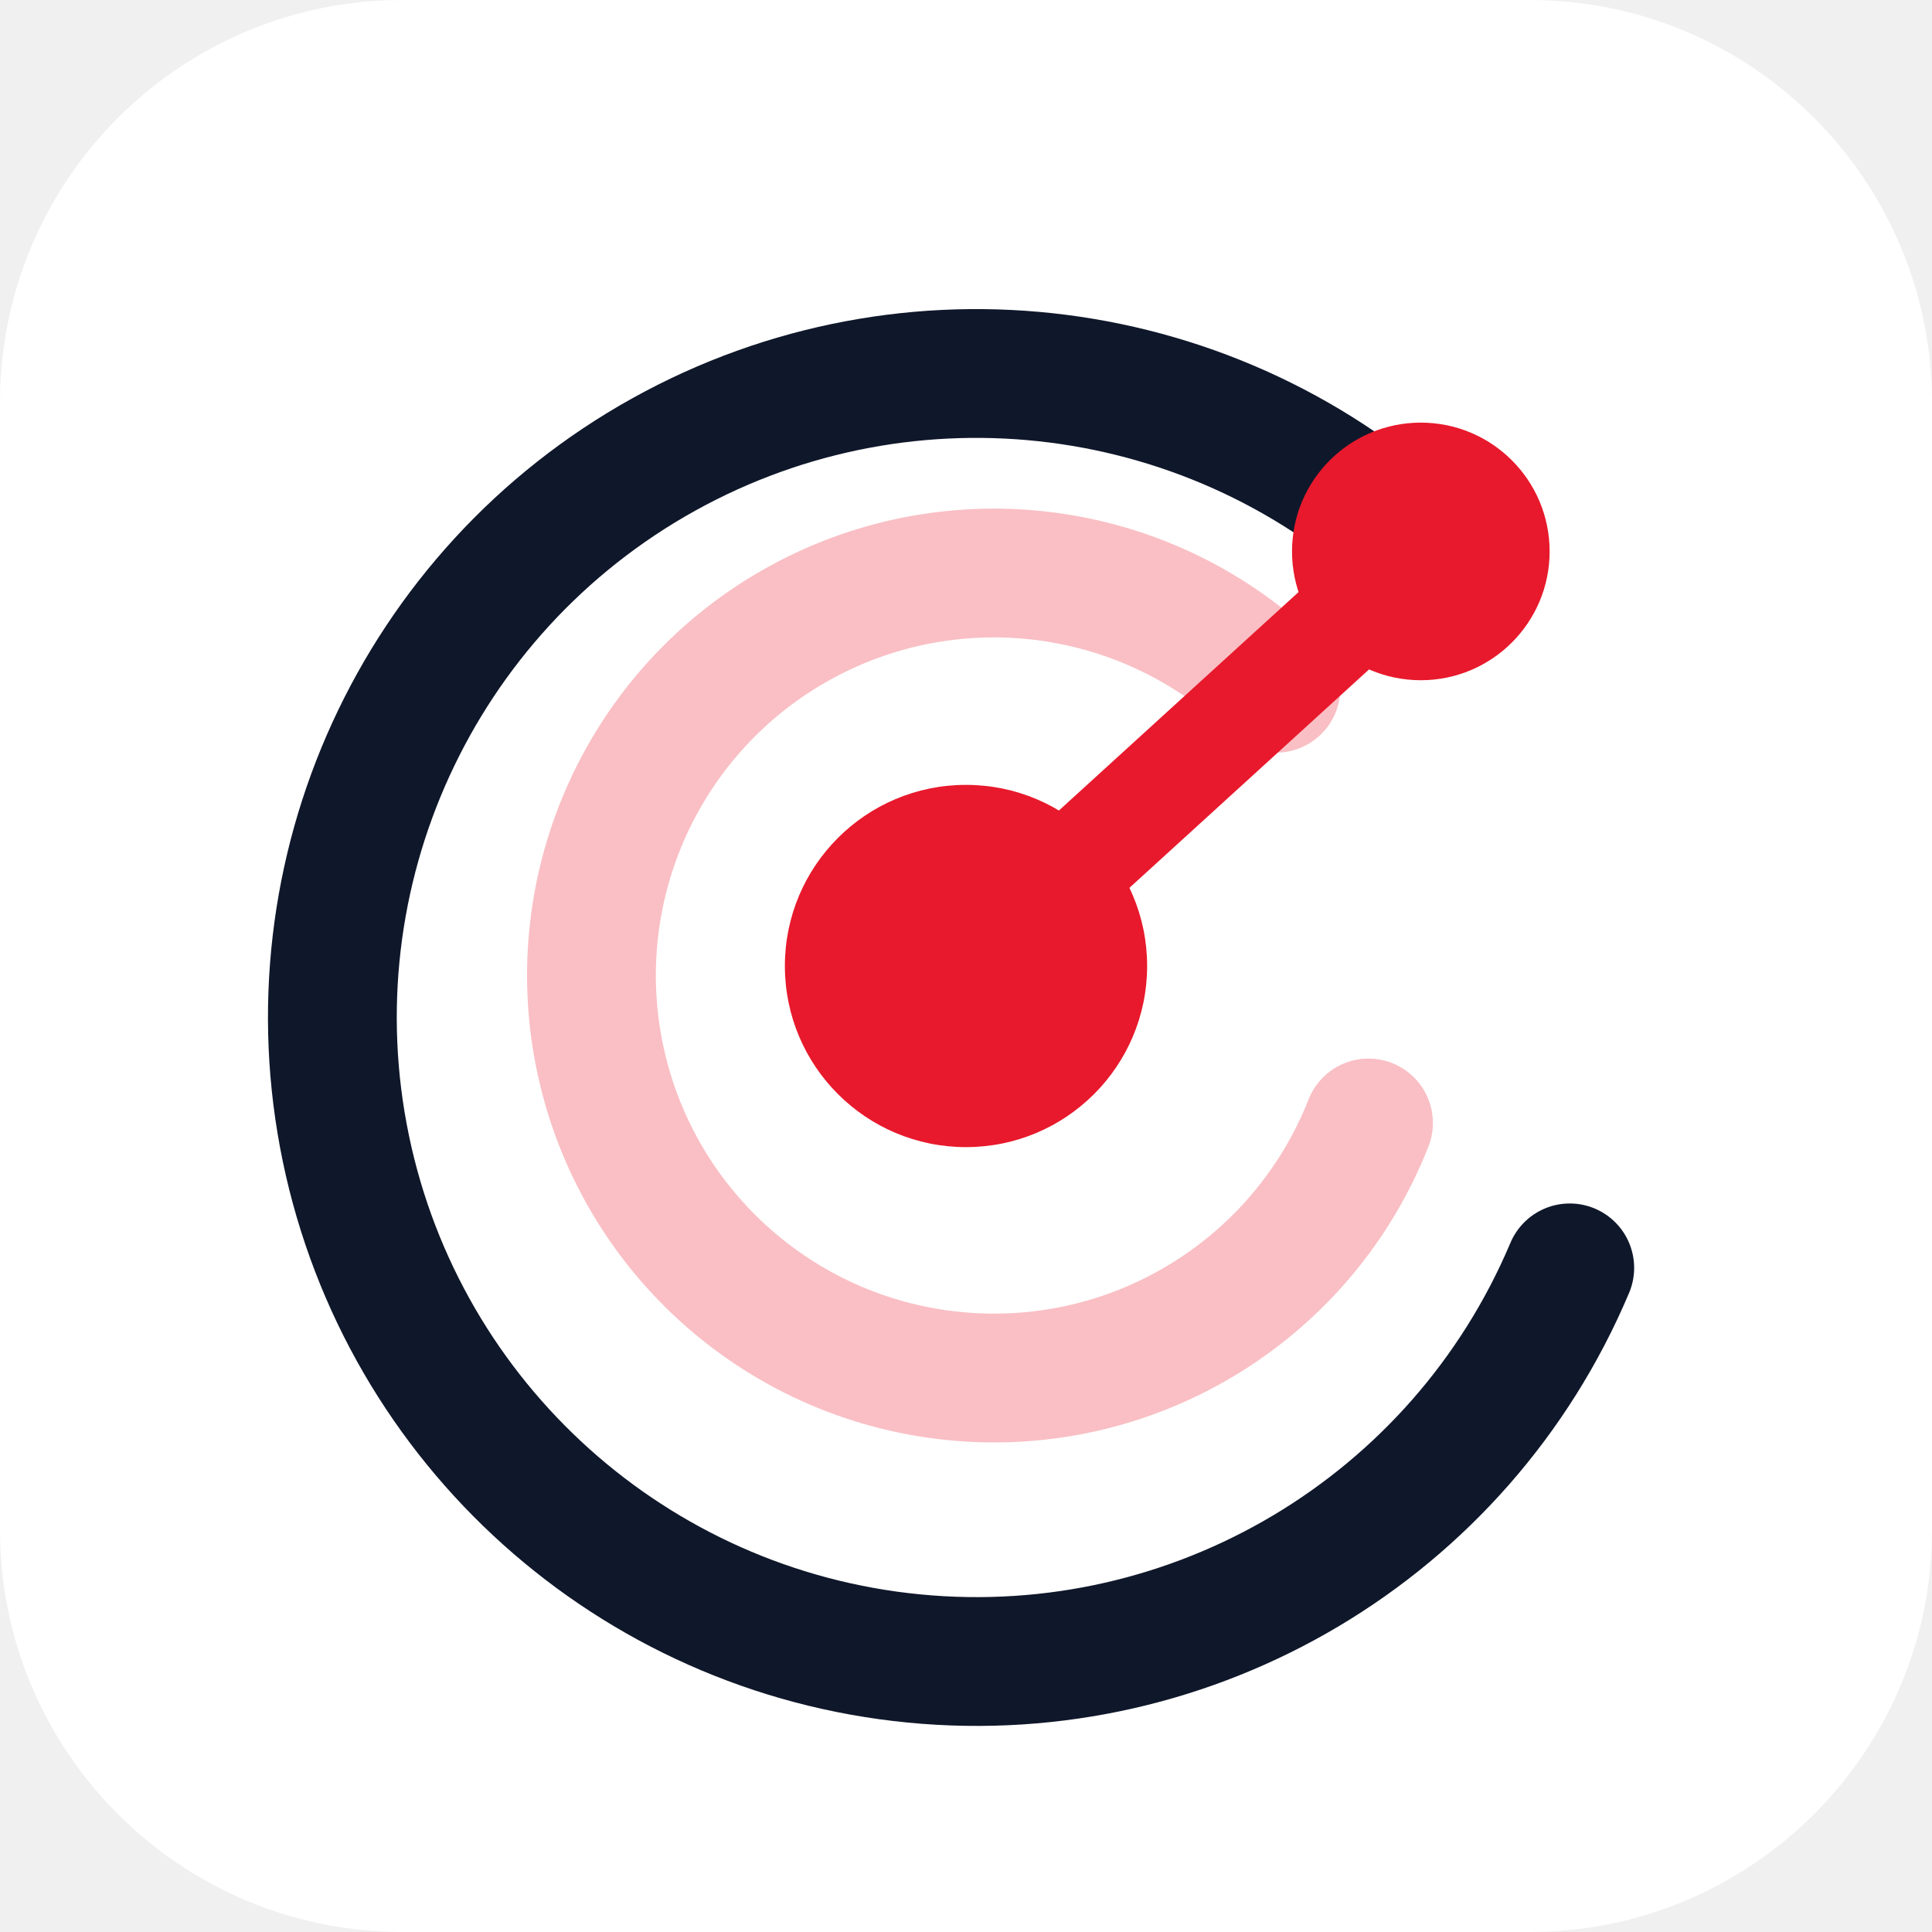
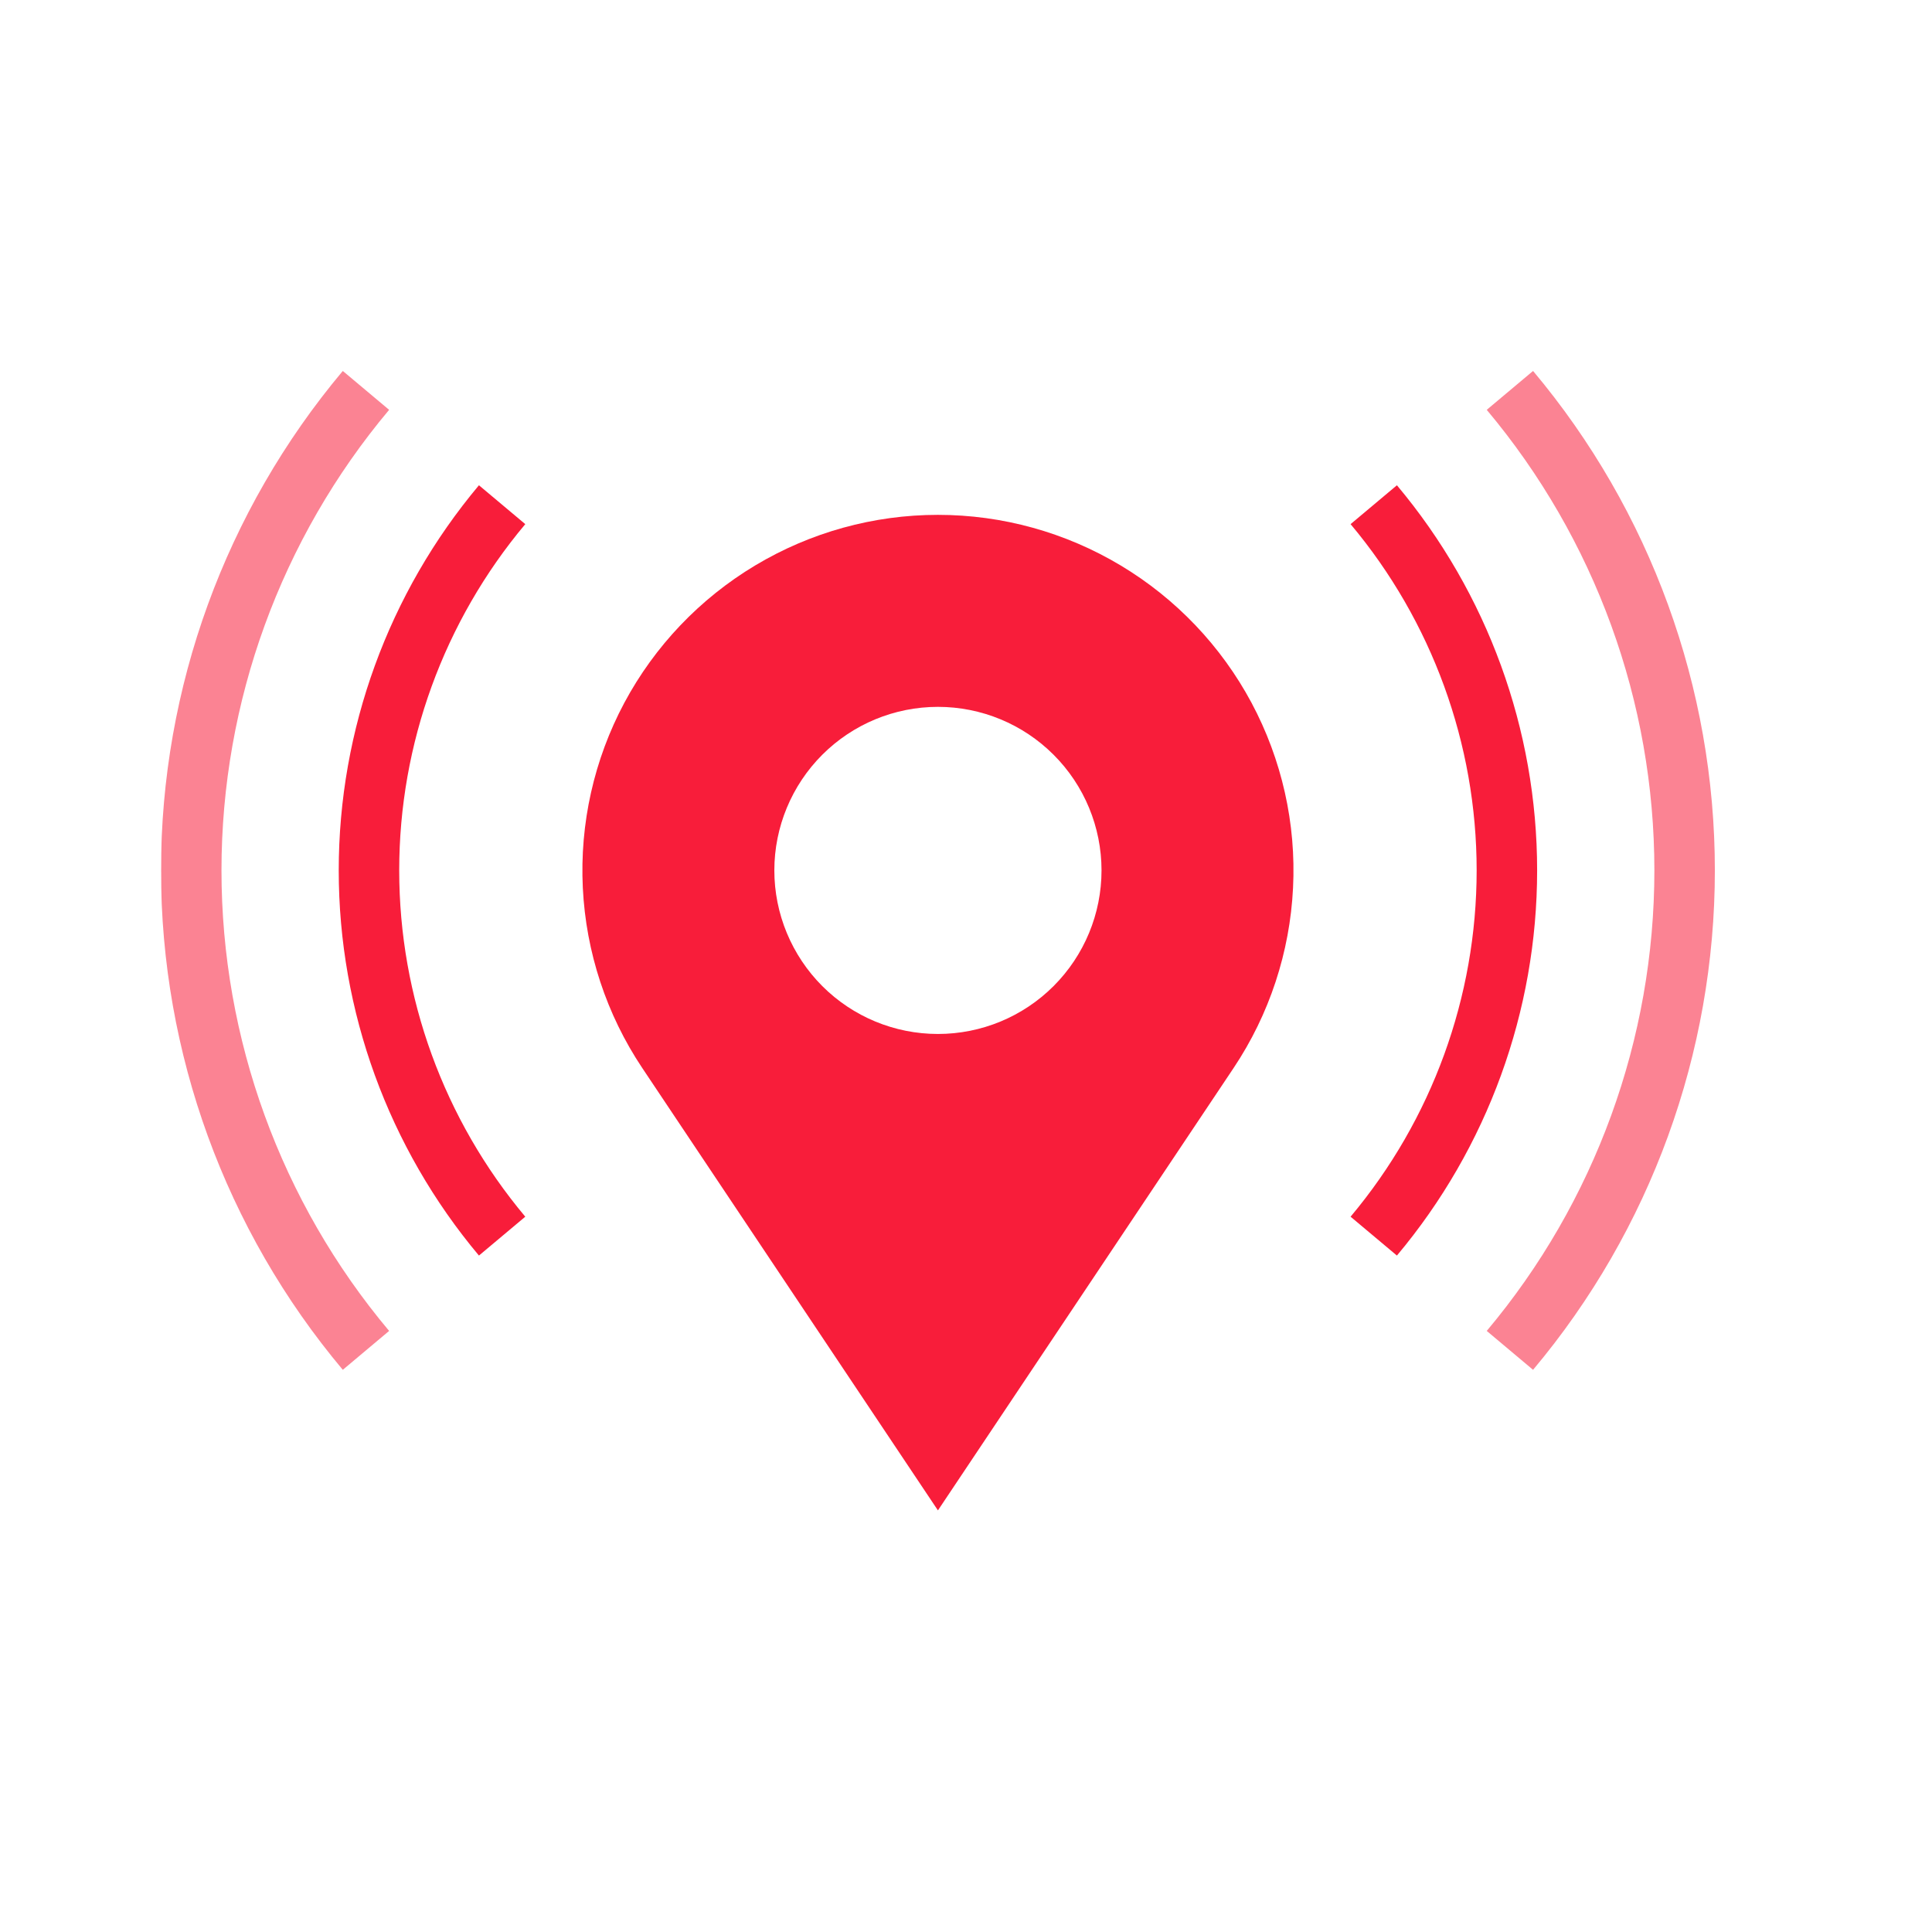
<svg xmlns="http://www.w3.org/2000/svg" width="48" height="48" viewBox="0 0 48 48">
-   <rect width="48" height="48" rx="10" fill="#fff" />
-   <g transform="translate(2 0)" fill="none" stroke-linecap="round" stroke-linejoin="round">
-     <path d="M33.3 13.7a16 16 0 1 0 3.7 17.8" stroke="#0f172a" stroke-width="3.2" />
-     <path d="M29.7 17.1a10 10 0 1 0 2.3 10.8" stroke="#e8192c" stroke-opacity=".28" stroke-width="3.2" />
-     <path d="M22 24l11.3-10.3" stroke="#e8192c" stroke-width="2.6" />
-     <circle cx="33.3" cy="13.7" r="3.2" fill="#e8192c" />
-     <circle cx="22" cy="24" r="4.5" fill="#e8192c" />
+   <rect width="48" height="48" fill="#fff" />
+   <g transform="translate(4 9.217391) scale(1.73913)">
+     <svg width="23" height="17" viewBox="0 0 23 17" fill="none">
+       <path d="M11.099 16.277L15.323 9.957C15.834 9.192 16.127 8.302 16.172 7.384C16.218 6.465 16.012 5.551 15.579 4.74C15.145 3.929 14.499 3.251 13.71 2.778C12.921 2.305 12.019 2.055 11.099 2.055C10.179 2.055 9.277 2.305 8.488 2.778C7.699 3.251 7.053 3.929 6.619 4.74C6.186 5.551 5.981 6.465 6.026 7.384C6.071 8.302 6.364 9.192 6.875 9.957L11.099 16.277ZM13.436 7.134C13.436 6.515 13.19 5.92 12.751 5.482C12.313 5.044 11.719 4.798 11.099 4.798C10.479 4.798 9.885 5.044 9.447 5.482C9.009 5.92 8.762 6.515 8.762 7.134C8.762 7.754 9.009 8.348 9.447 8.787C9.885 9.225 10.479 9.471 11.099 9.471C11.719 9.471 12.313 9.225 12.751 8.787C13.19 8.348 13.436 7.754 13.436 7.134Z" fill-rule="evenodd" clip-rule="evenodd" fill="#F81D3A" />
+       <path d="M17.325 1.91C18.553 3.374 19.227 5.224 19.227 7.134C19.227 9.045 18.553 10.895 17.325 12.359" stroke-width="0.864" stroke="#F81D3A" />
+       <path d="M4.873 1.91C3.645 3.374 2.971 5.224 2.971 7.134C2.971 9.045 3.645 10.895 4.873 12.359" stroke-width="0.864" stroke="#F81D3A" />
+       <path opacity="0.55" d="M19.27 0.277C20.883 2.199 21.766 4.626 21.766 7.134C21.766 9.642 20.883 12.07 19.27 13.991" stroke-width="0.864" stroke="#F81D3A" />
+       <path opacity="0.55" d="M2.928 0.277C1.315 2.199 0.432 4.626 0.432 7.134C0.432 9.642 1.315 12.07 2.928 13.991" stroke-width="0.864" stroke="#F81D3A" />
+     </svg>
  </g>
</svg>
